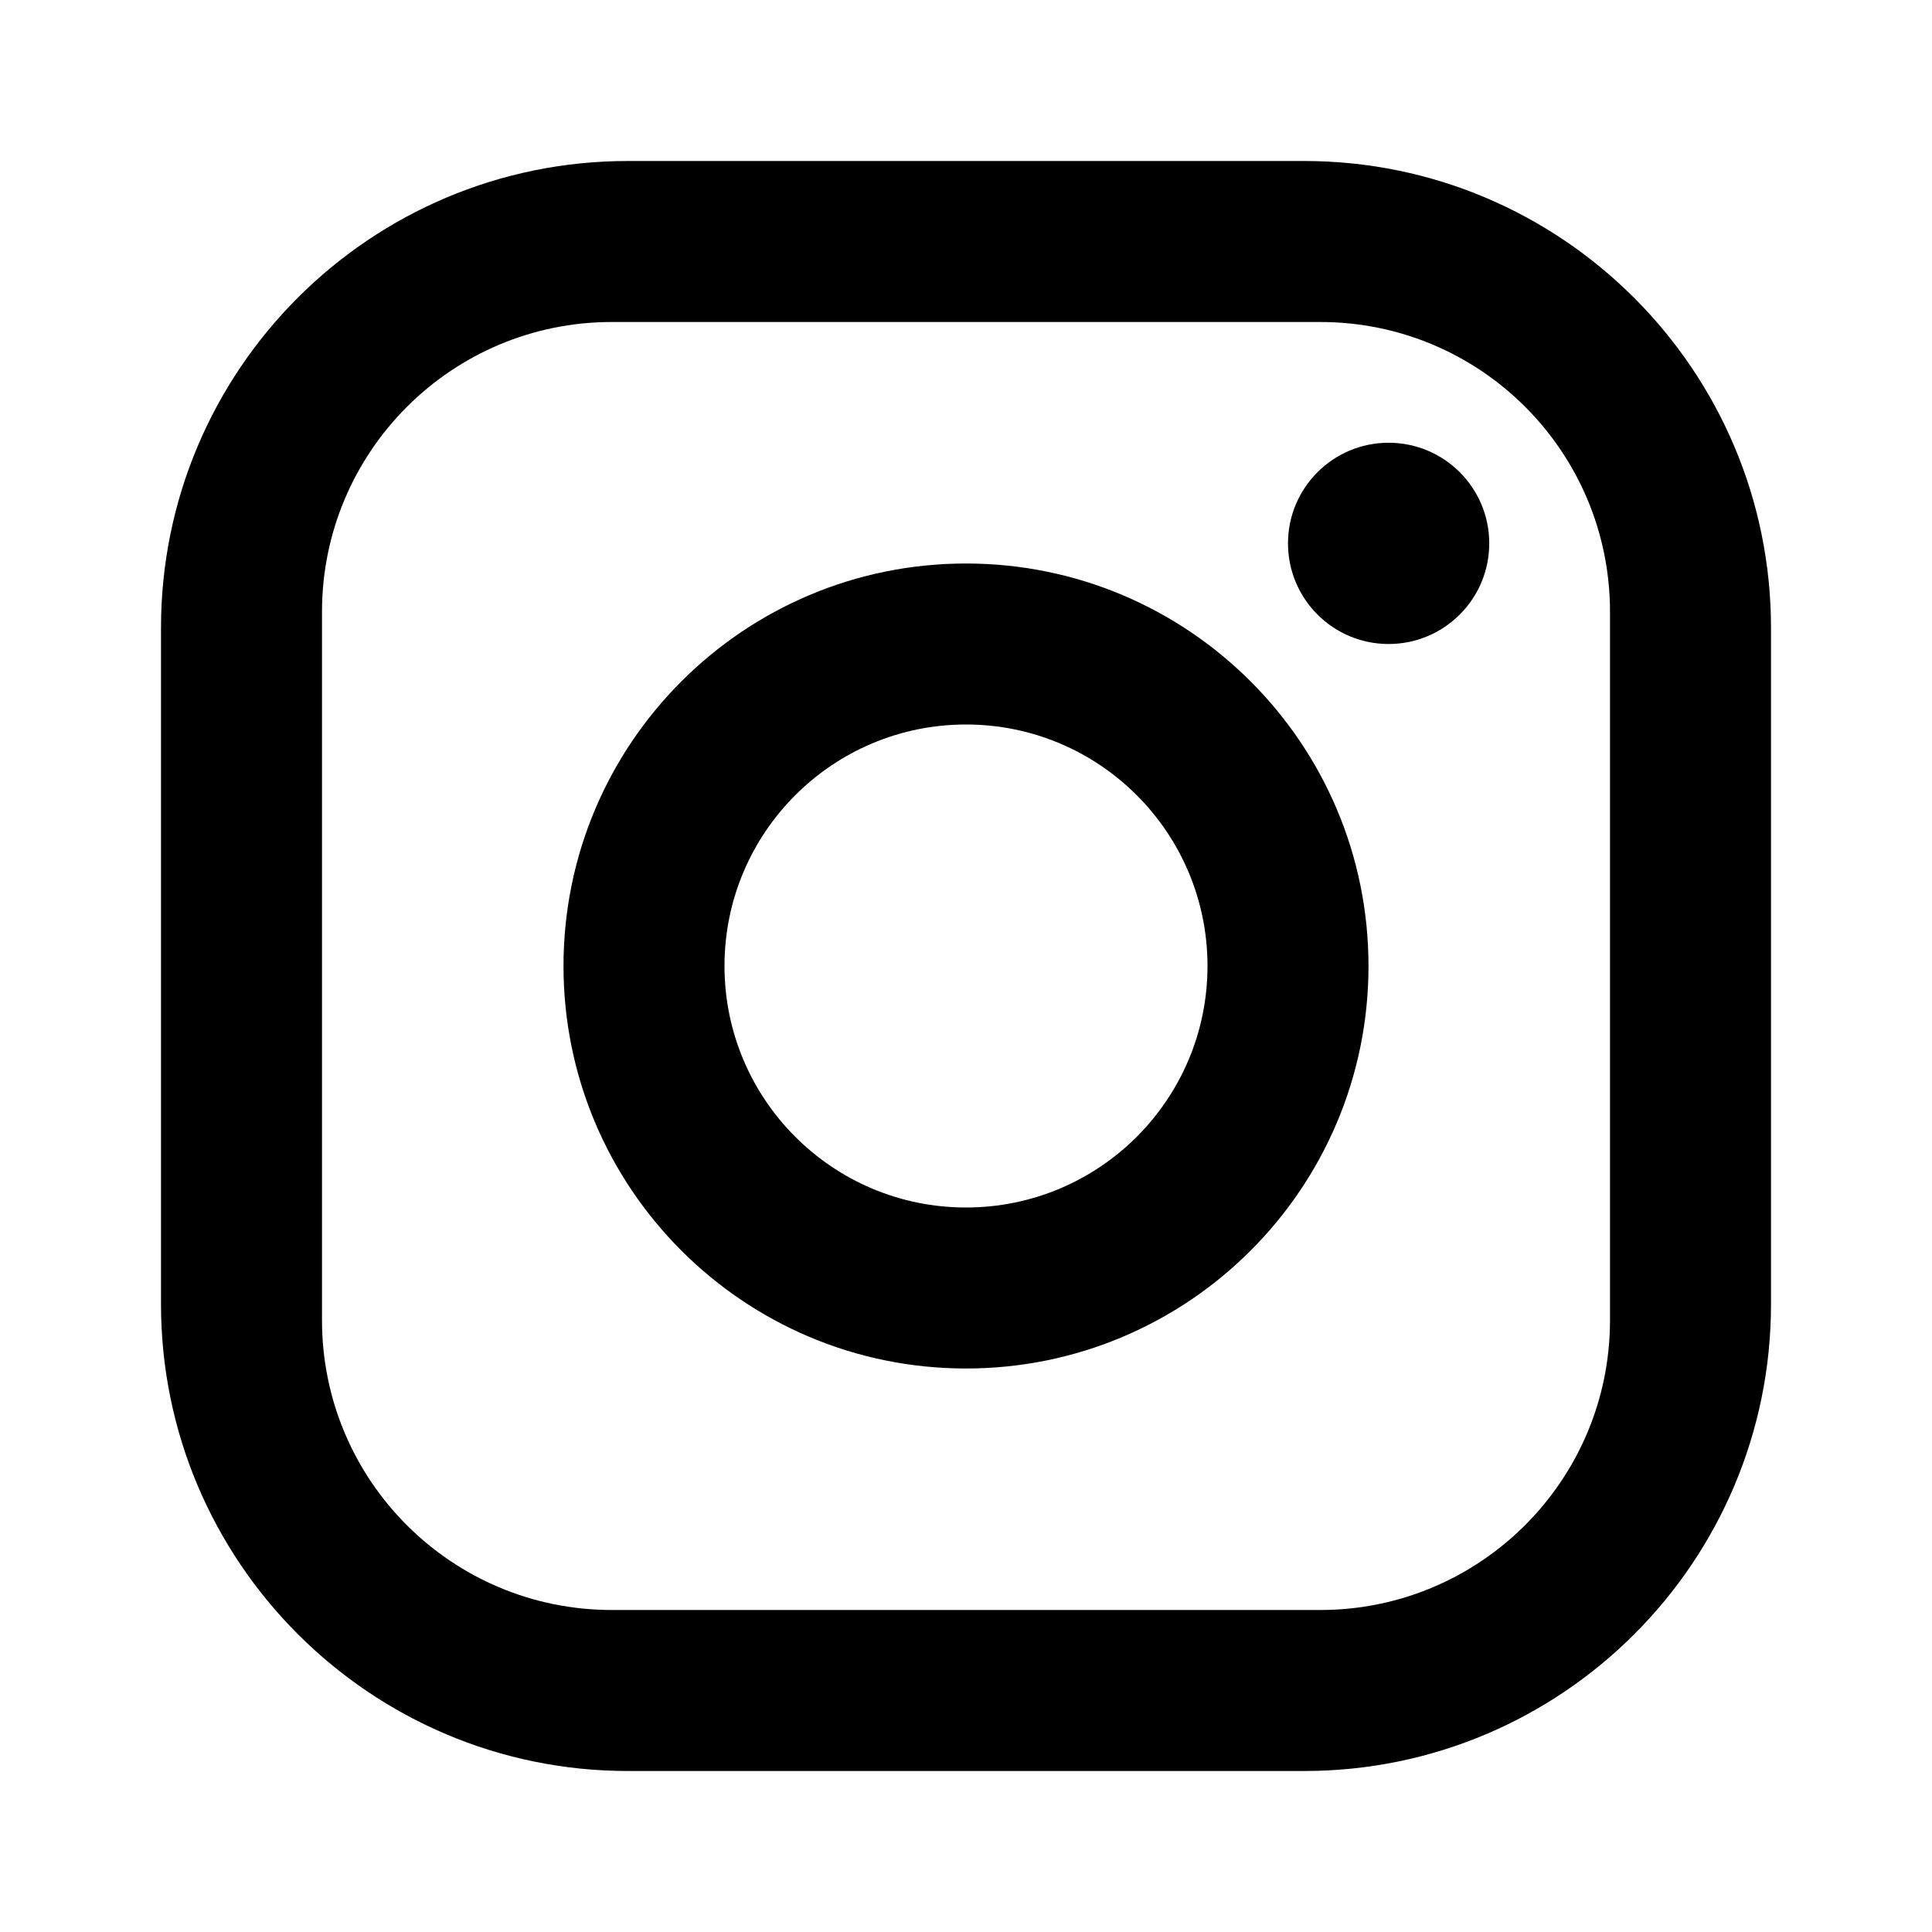
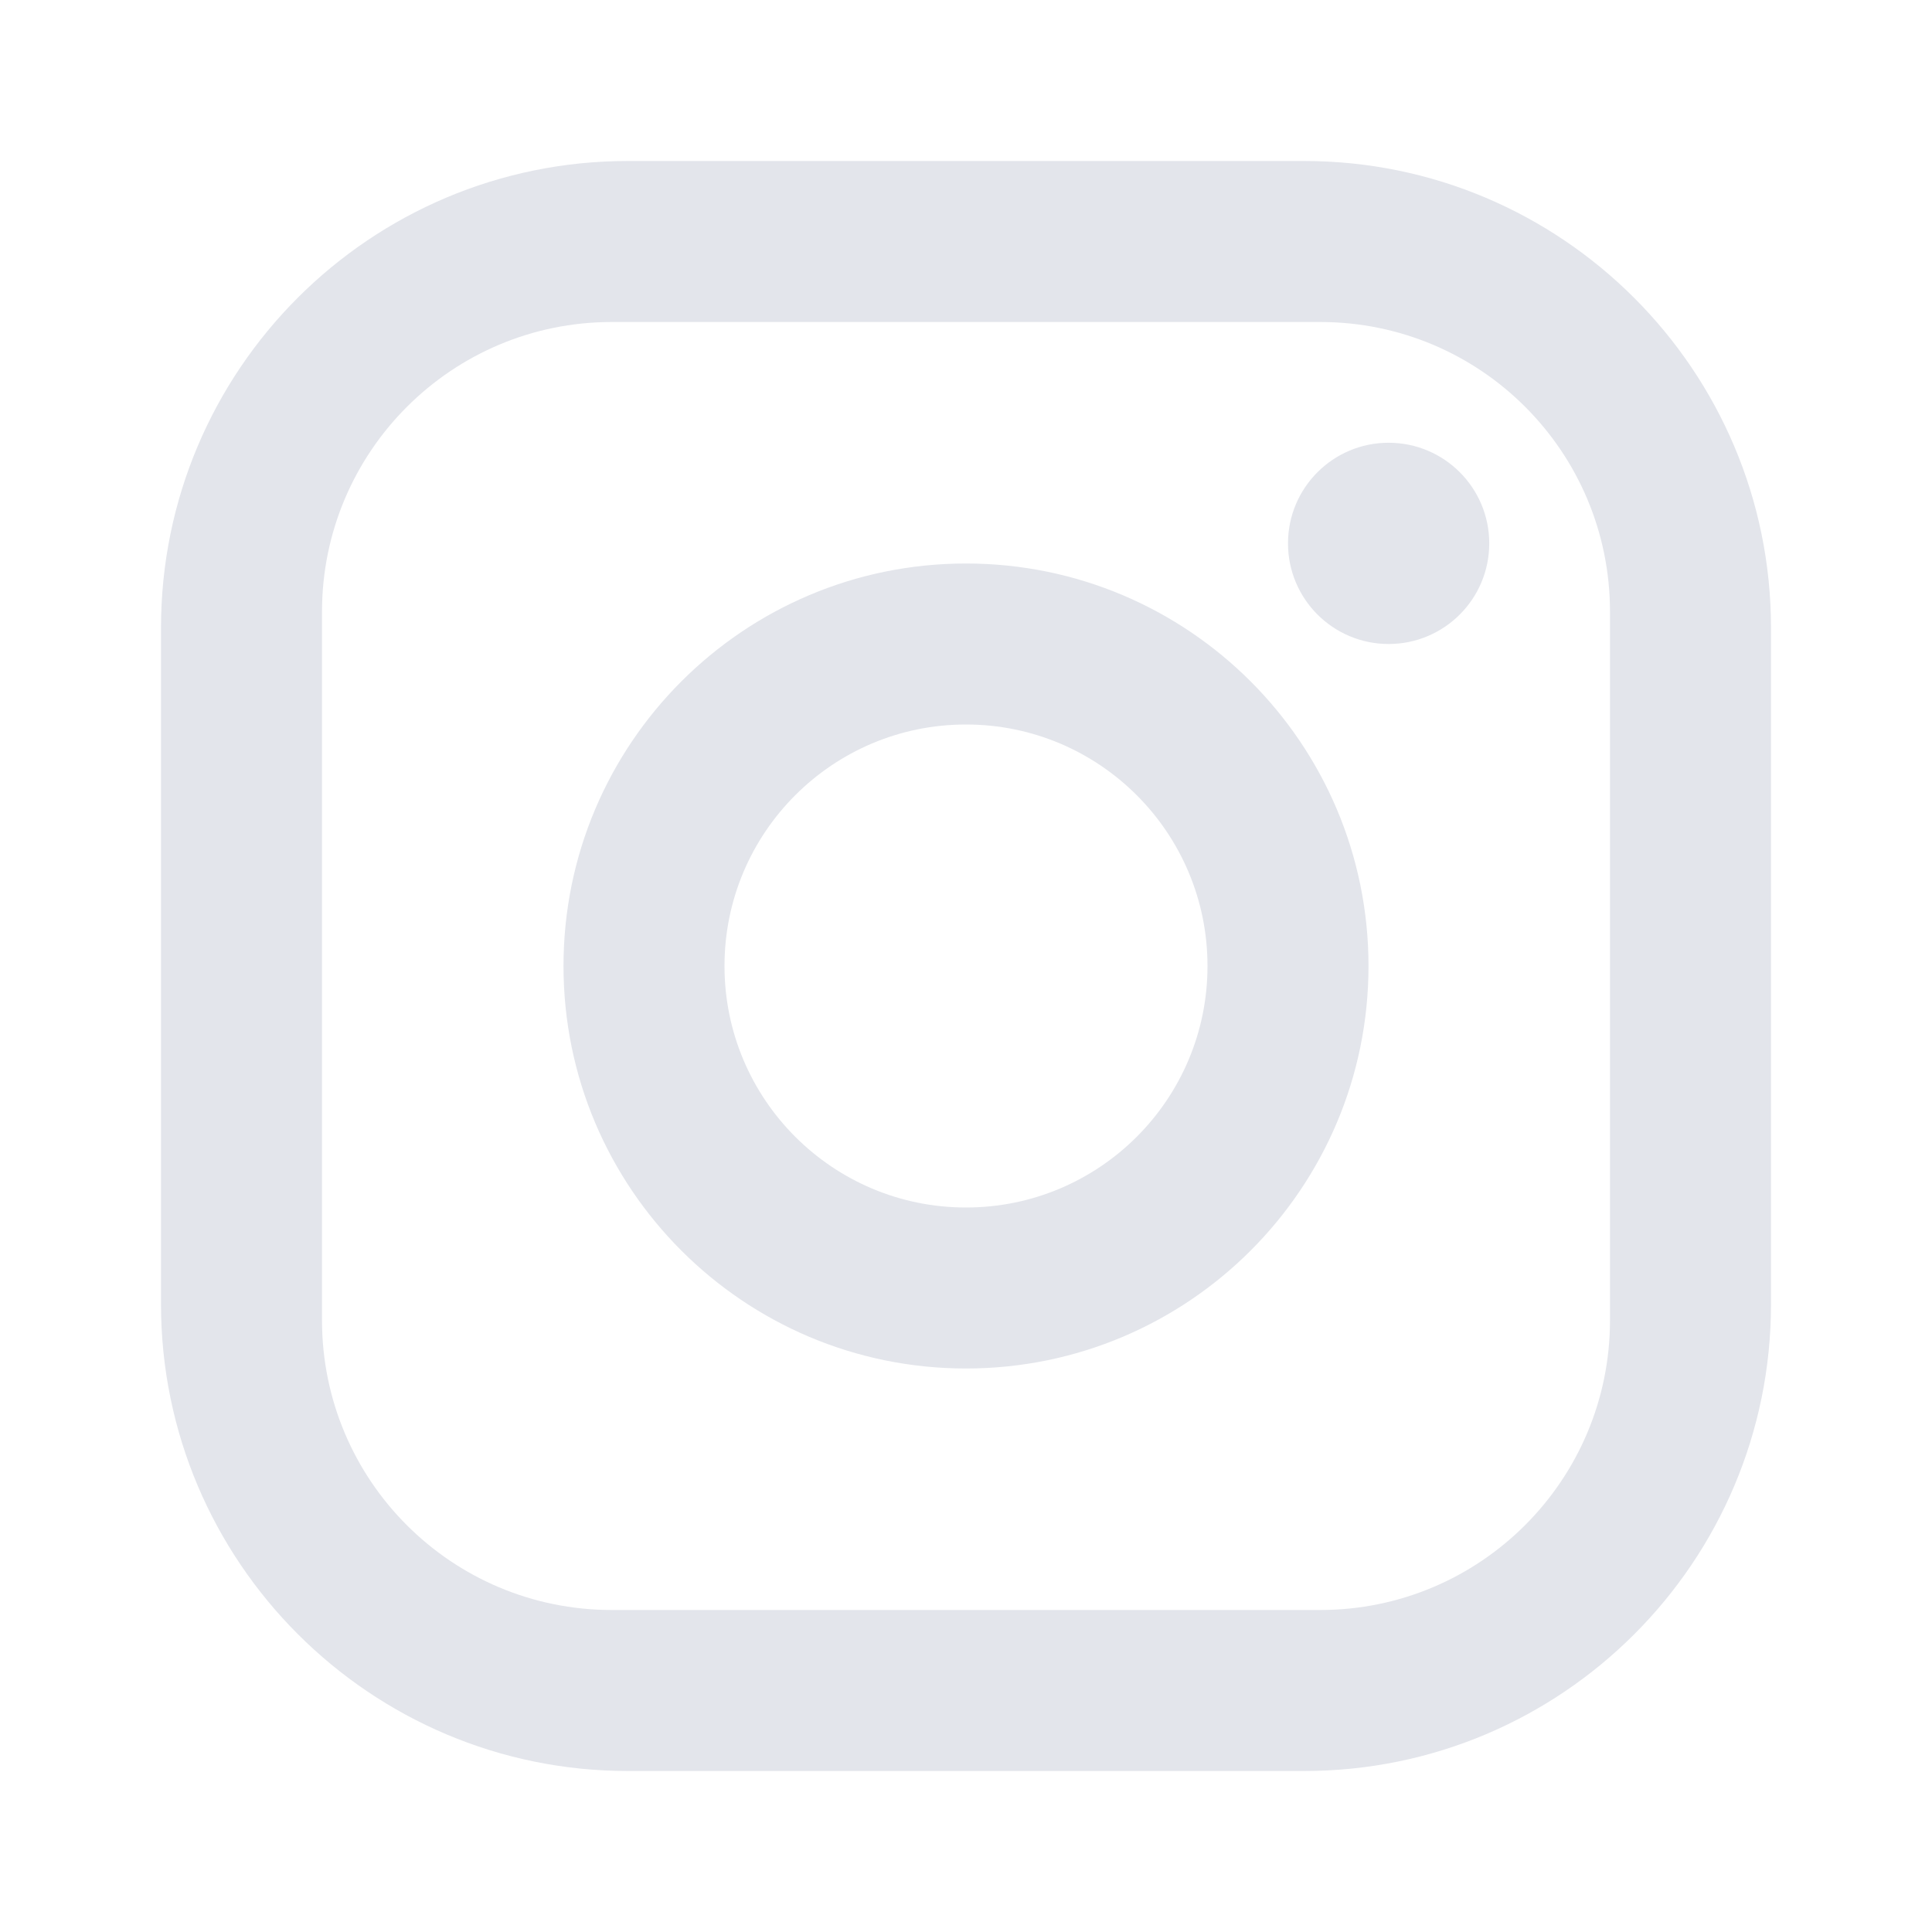
<svg xmlns="http://www.w3.org/2000/svg" aria-hidden="true" role="img" class="iconify iconify--mdi" width="32" height="32" preserveAspectRatio="xMidYMid meet" viewBox="0 0 24 24">
-   <path d="M7.8 2h8.4C19.4 2 22 4.6 22 7.8v8.4a5.8 5.8 0 0 1-5.8 5.8H7.8C4.6 22 2 19.4 2 16.2V7.8A5.8 5.8 0 0 1 7.8 2m-.2 2A3.6 3.6 0 0 0 4 7.6v8.8C4 18.39 5.61 20 7.6 20h8.8a3.6 3.6 0 0 0 3.6-3.6V7.6C20 5.61 18.39 4 16.4 4H7.6m9.65 1.5a1.25 1.25 0 0 1 1.25 1.25A1.25 1.25 0 0 1 17.25 8A1.25 1.25 0 0 1 16 6.75a1.25 1.25 0 0 1 1.25-1.25M12 7a5 5 0 0 1 5 5a5 5 0 0 1-5 5a5 5 0 0 1-5-5a5 5 0 0 1 5-5m0 2a3 3 0 0 0-3 3a3 3 0 0 0 3 3a3 3 0 0 0 3-3a3 3 0 0 0-3-3z" fill="currentColor" />
+   <path d="M7.8 2h8.4C19.4 2 22 4.6 22 7.8v8.4a5.8 5.8 0 0 1-5.8 5.8H7.8C4.6 22 2 19.4 2 16.2V7.8A5.8 5.8 0 0 1 7.8 2m-.2 2A3.6 3.6 0 0 0 4 7.6v8.8C4 18.39 5.61 20 7.6 20h8.8a3.6 3.6 0 0 0 3.6-3.6V7.6C20 5.61 18.39 4 16.4 4H7.6m9.65 1.5a1.25 1.25 0 0 1 1.25 1.25A1.25 1.25 0 0 1 17.25 8A1.25 1.25 0 0 1 16 6.75a1.25 1.25 0 0 1 1.25-1.25M12 7a5 5 0 0 1 5 5a5 5 0 0 1-5 5a5 5 0 0 1-5-5a5 5 0 0 1 5-5m0 2a3 3 0 0 0-3 3a3 3 0 0 0 3 3a3 3 0 0 0 3-3a3 3 0 0 0-3-3z" fill="#E3E5EB" />
</svg>
